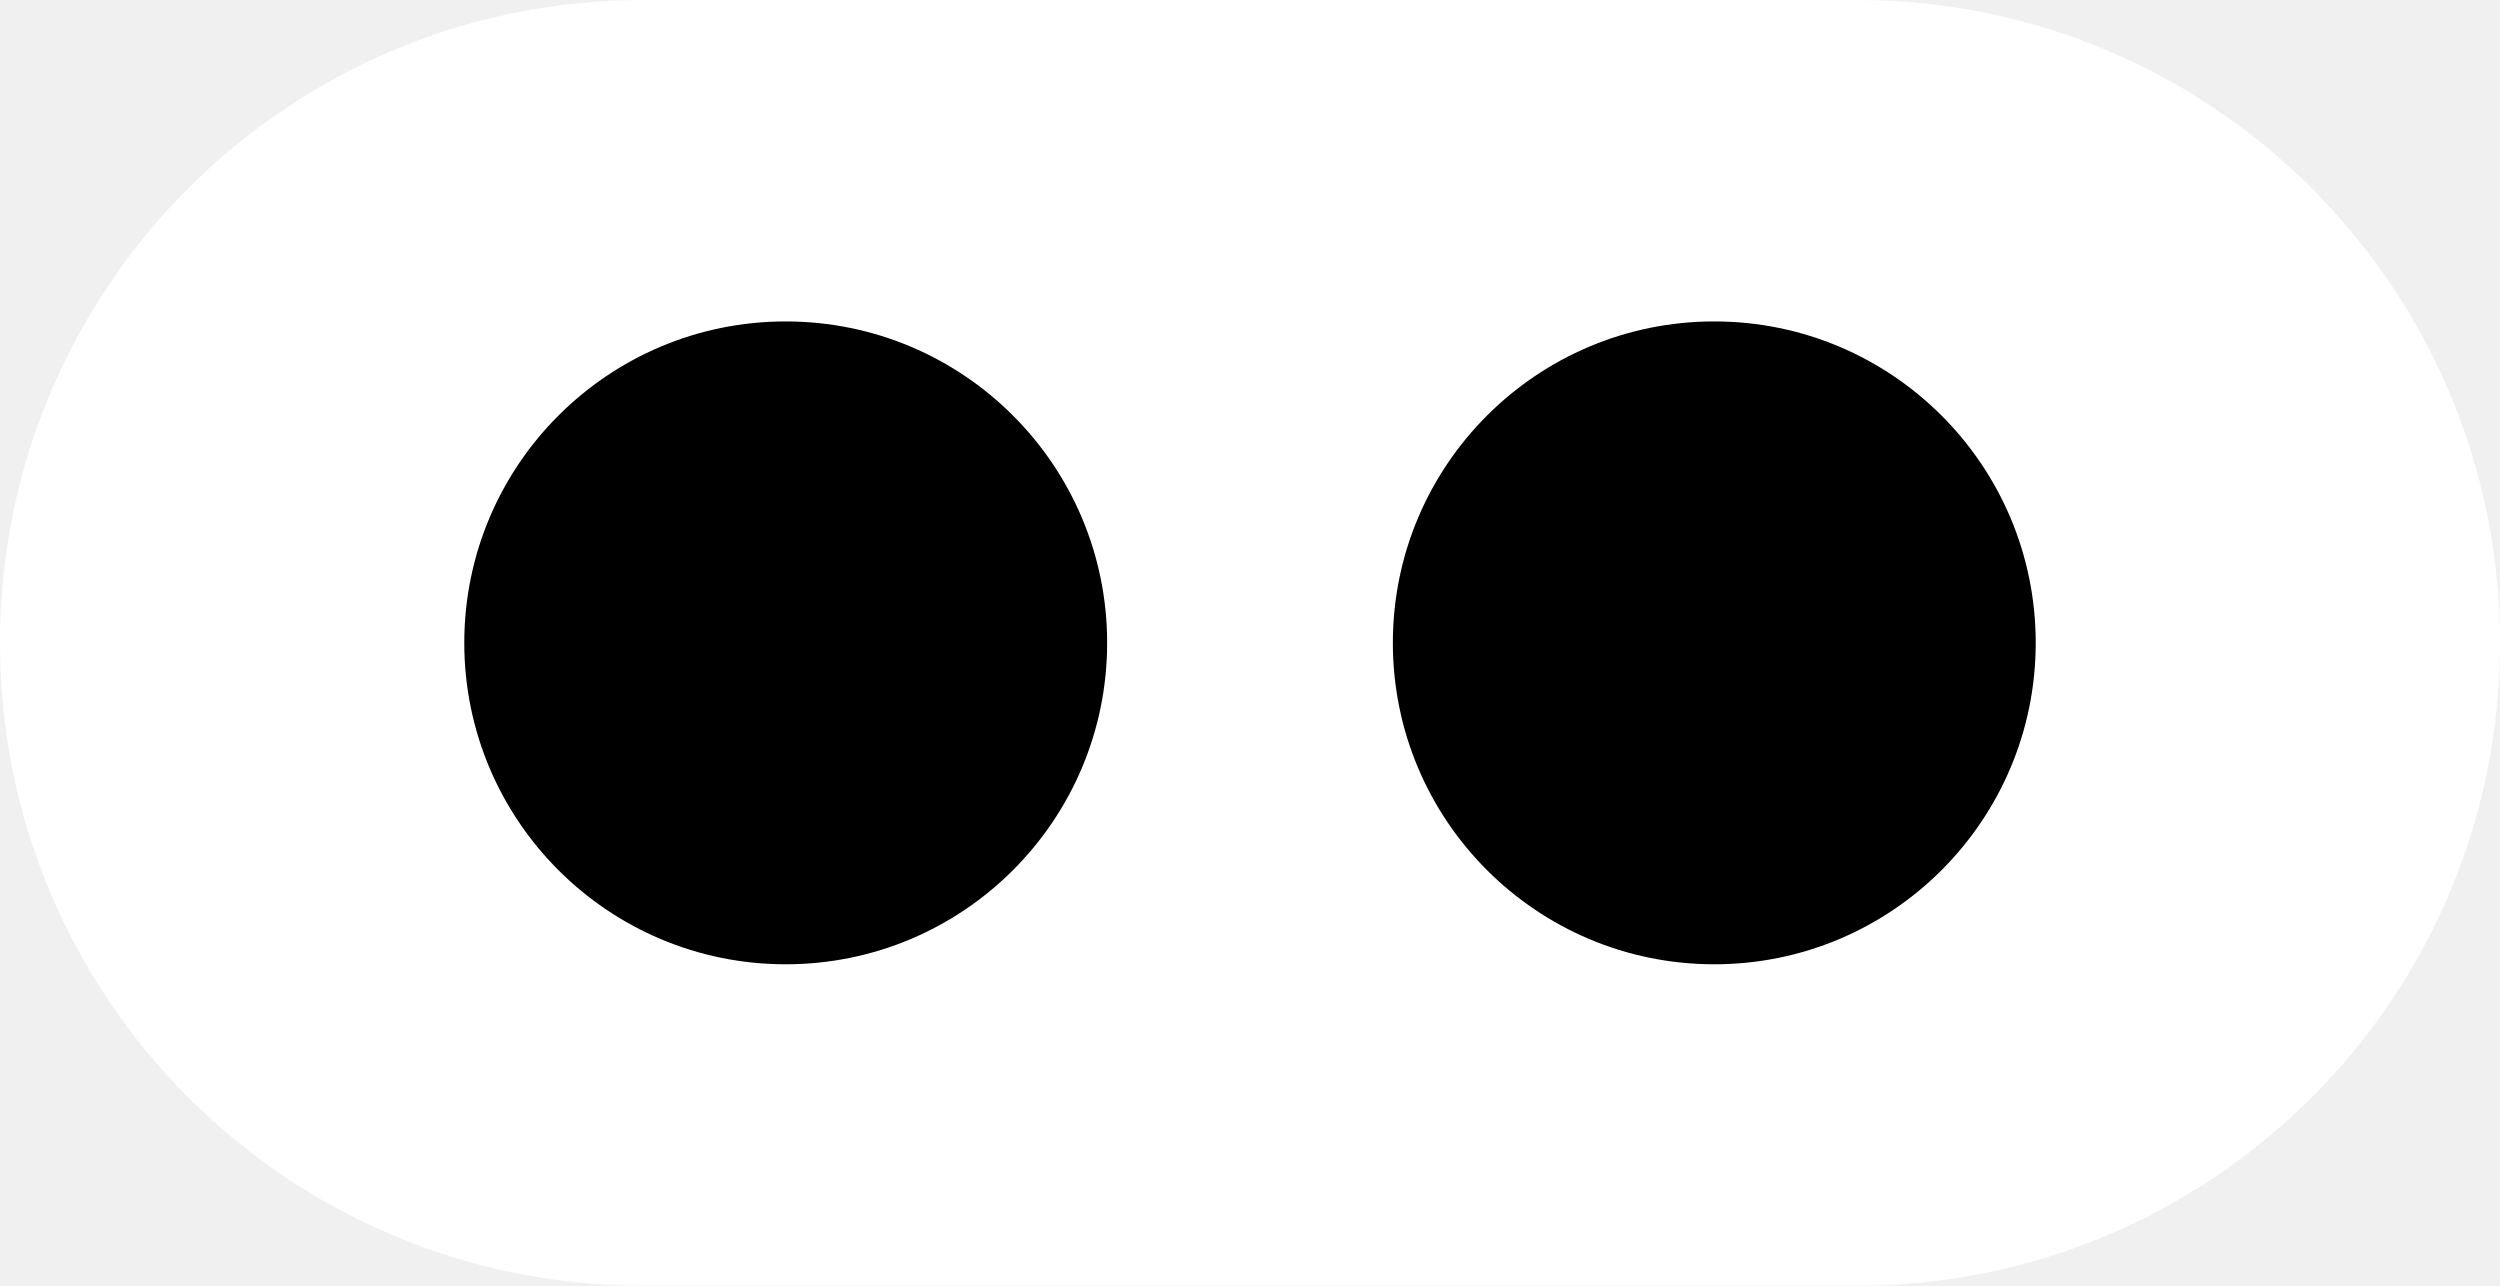
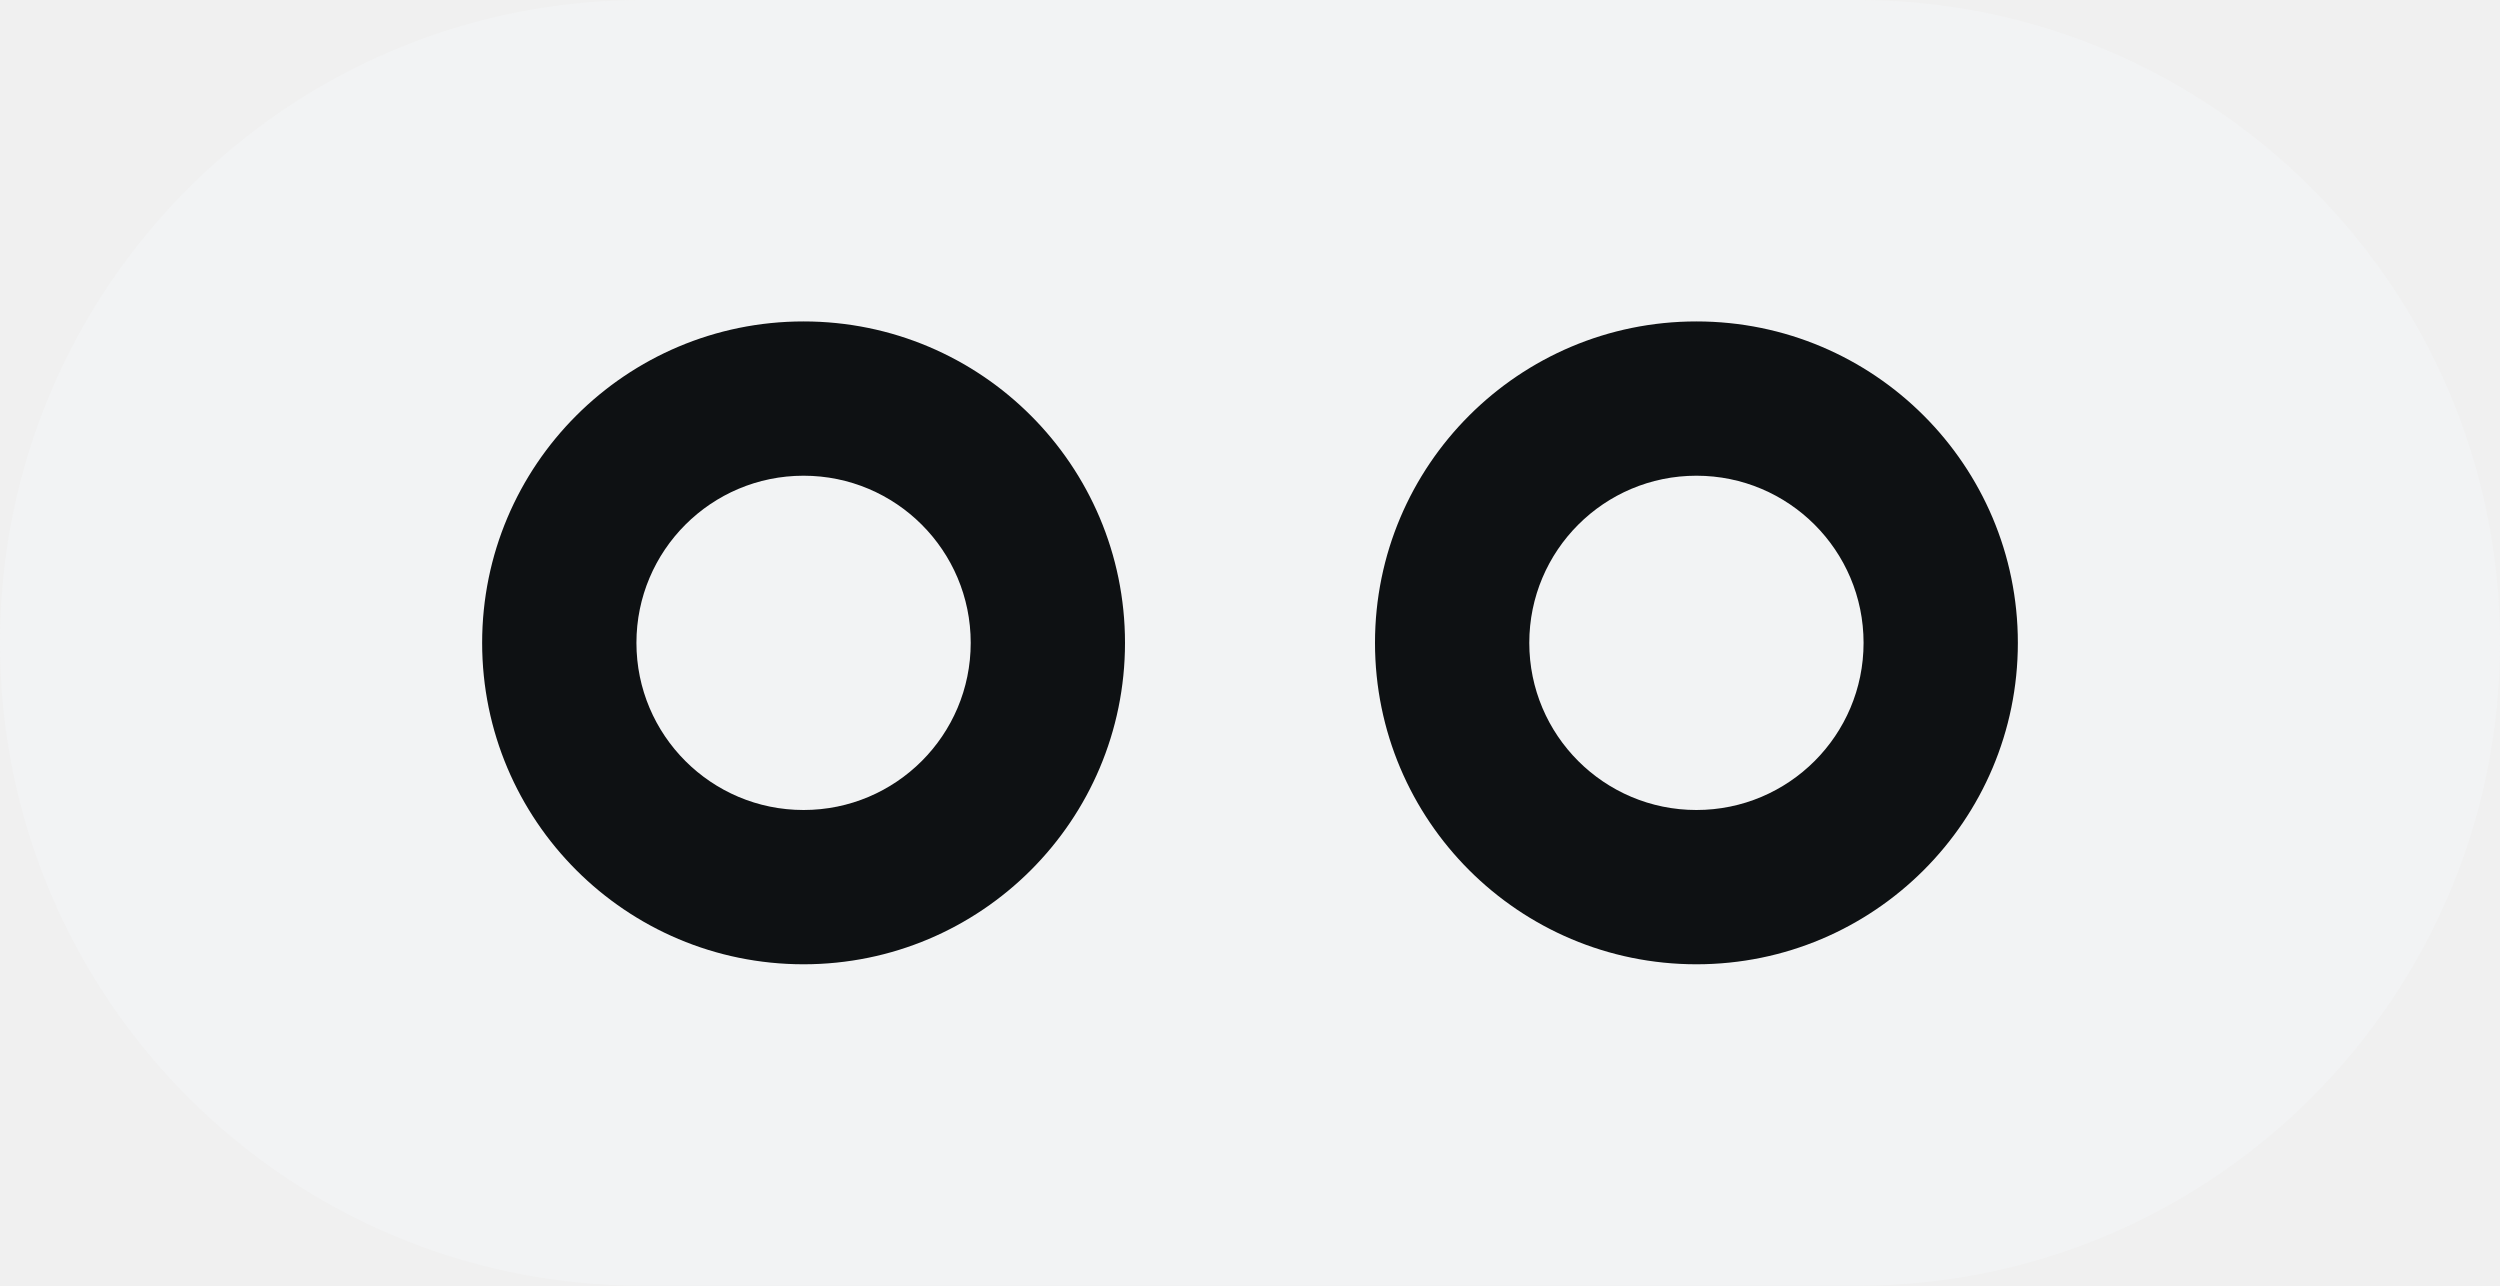
<svg xmlns="http://www.w3.org/2000/svg" viewBox="0 0 70 36" fill="none">
-   <rect x="1" y="1" width="68" height="34" rx="17" fill="#fff" stroke="#fff" stroke-width="2" />
-   <circle cx="22" cy="18" r="9" fill="#000" />
-   <circle cx="48" cy="18" r="9" fill="#000" />
+   <rect width="70" height="36" rx="18" fill="#f2f3f4" />
+   <circle cx="22.5" cy="18" r="9" fill="#0e1113" />
+   <circle cx="22.5" cy="18" r="4.68" fill="#f2f3f4" />
+   <circle cx="47.5" cy="18" r="9" fill="#0e1113" />
+   <circle cx="47.5" cy="18" r="4.68" fill="#f2f3f4" />
</svg>
